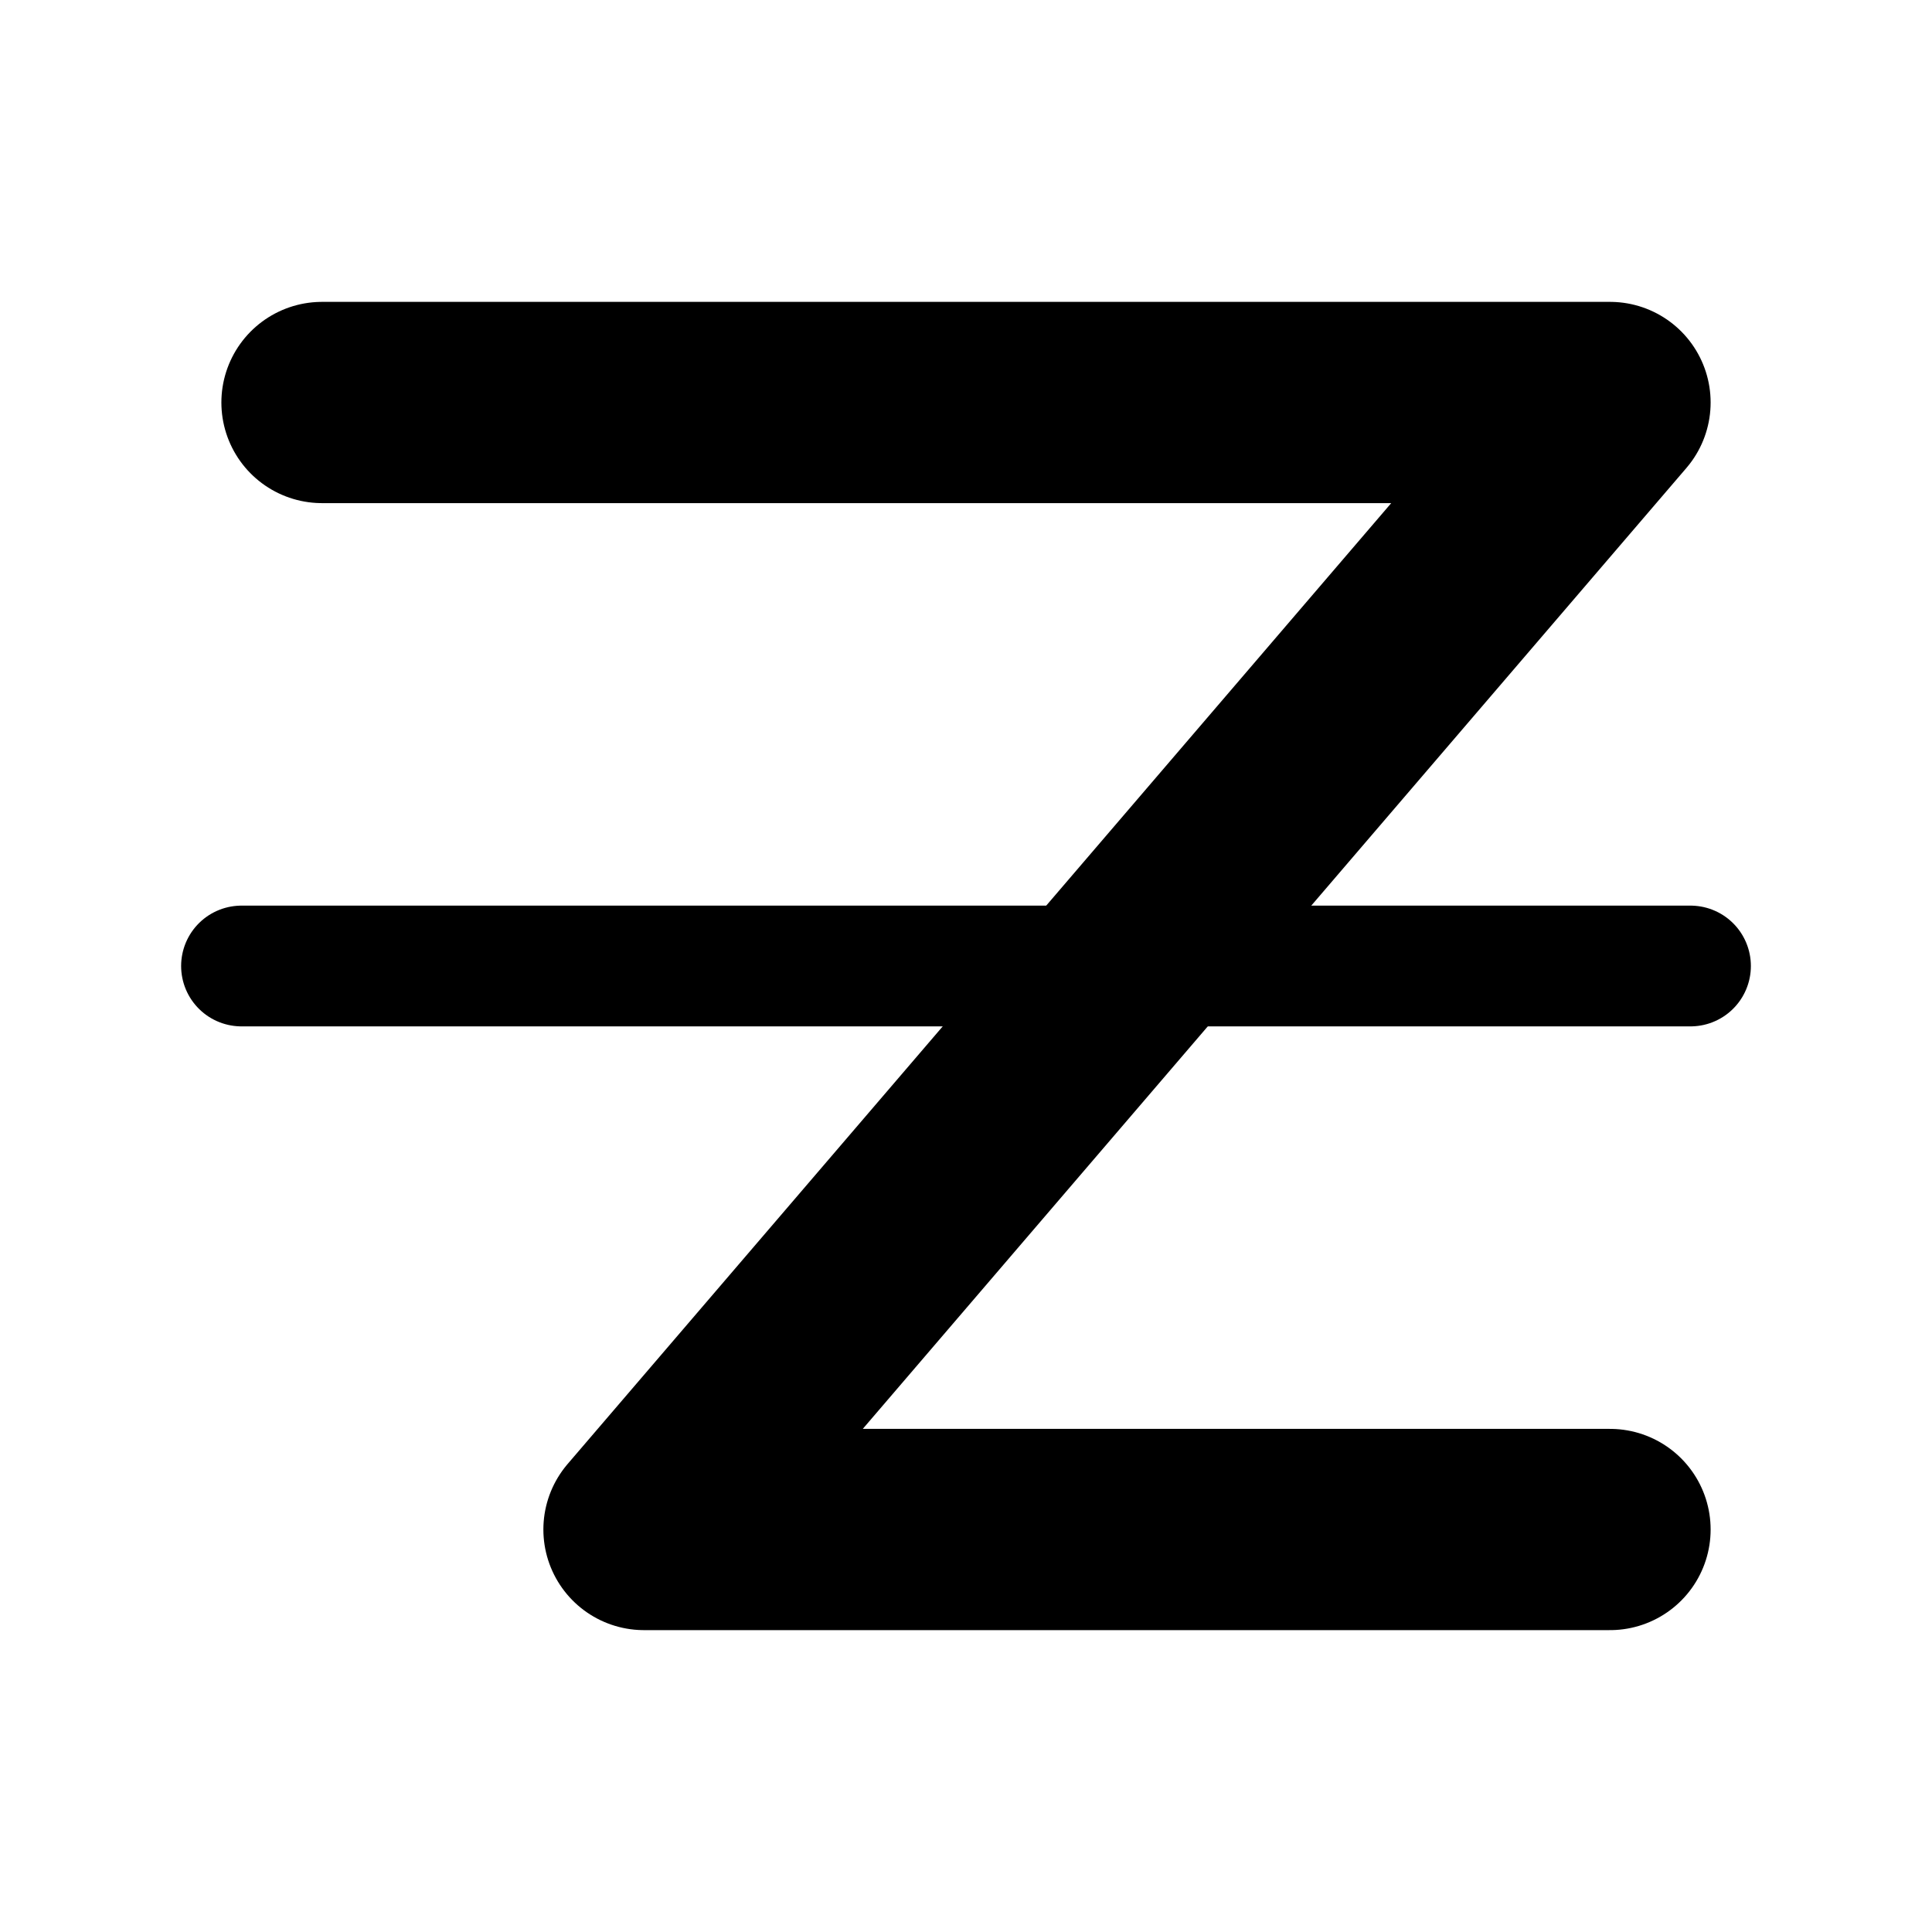
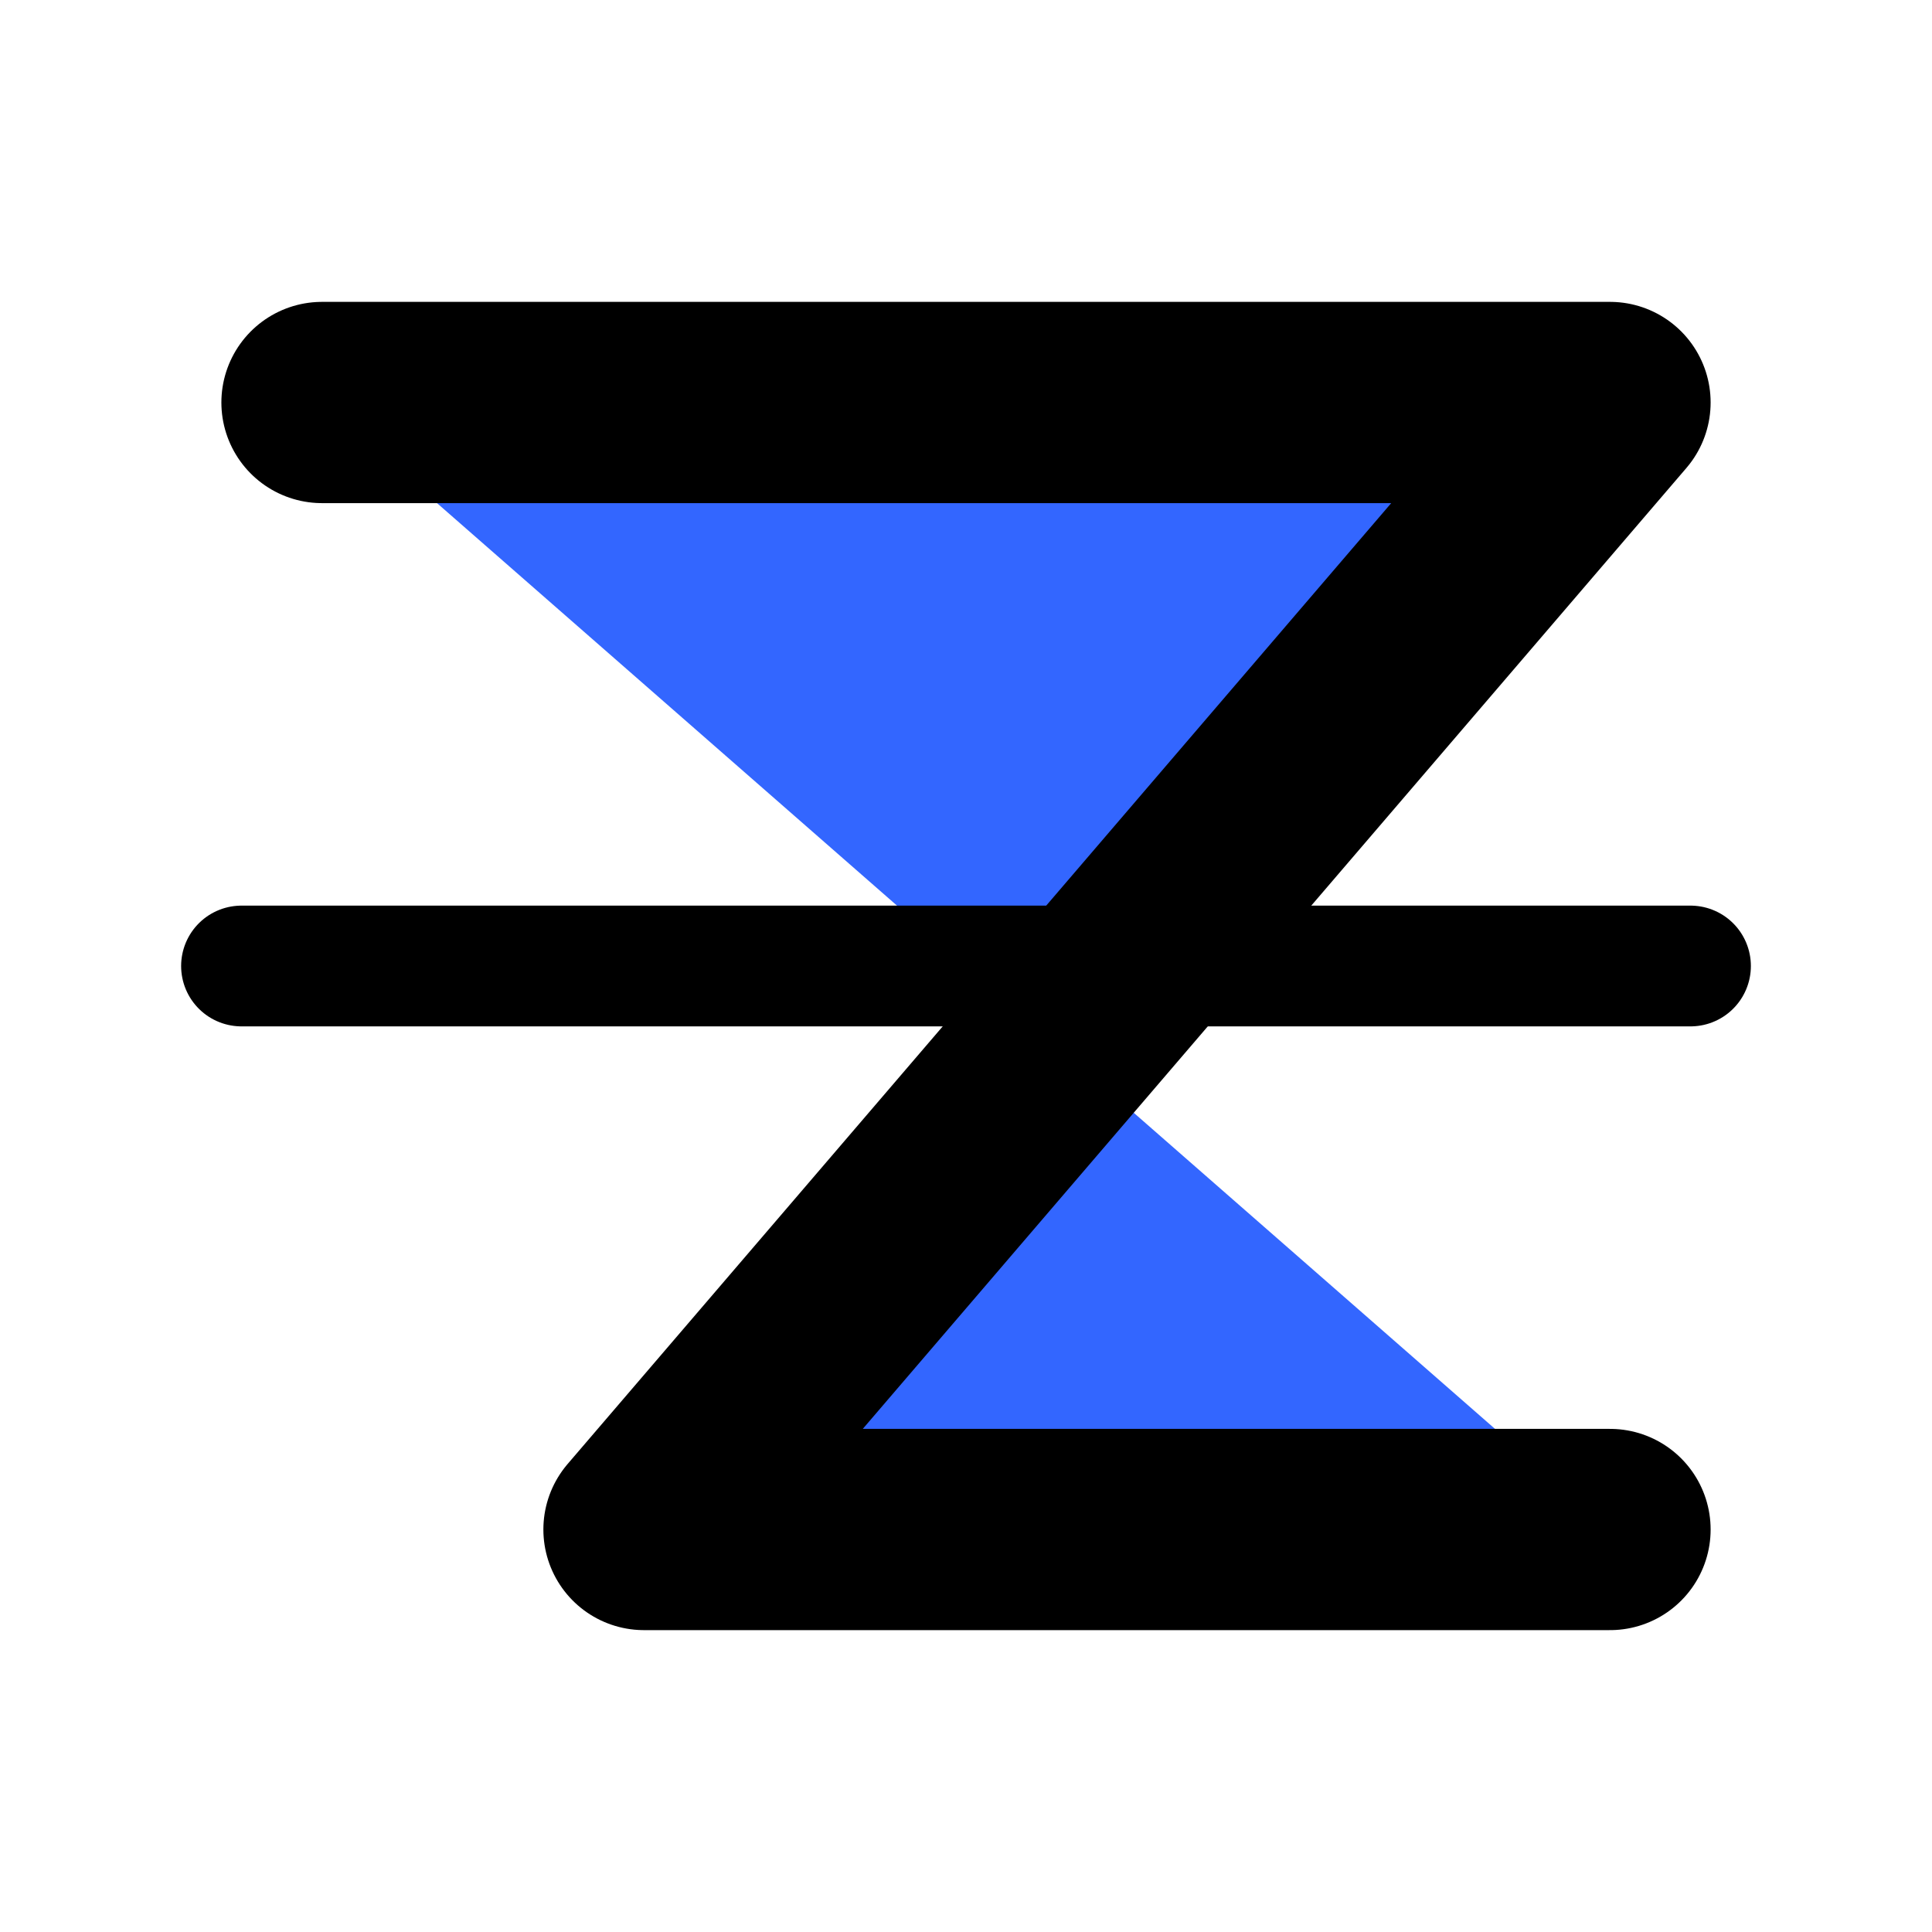
<svg xmlns="http://www.w3.org/2000/svg" viewBox="0 0 24 24" role="img">
-   <path d="M4 5h16l-12 14h12" stroke="#000" stroke-width="2.5" stroke-linecap="round" stroke-linejoin="round" fill="none" />
+   <path fill="#3366FF" d="M4 5h16l-12 14h12" stroke="#000" stroke-width="2.5" stroke-linecap="round" stroke-linejoin="round" />
  <line x1="3" y1="12" x2="21" y2="12" stroke="#000" stroke-width="1.5" stroke-linecap="round" />
</svg>
